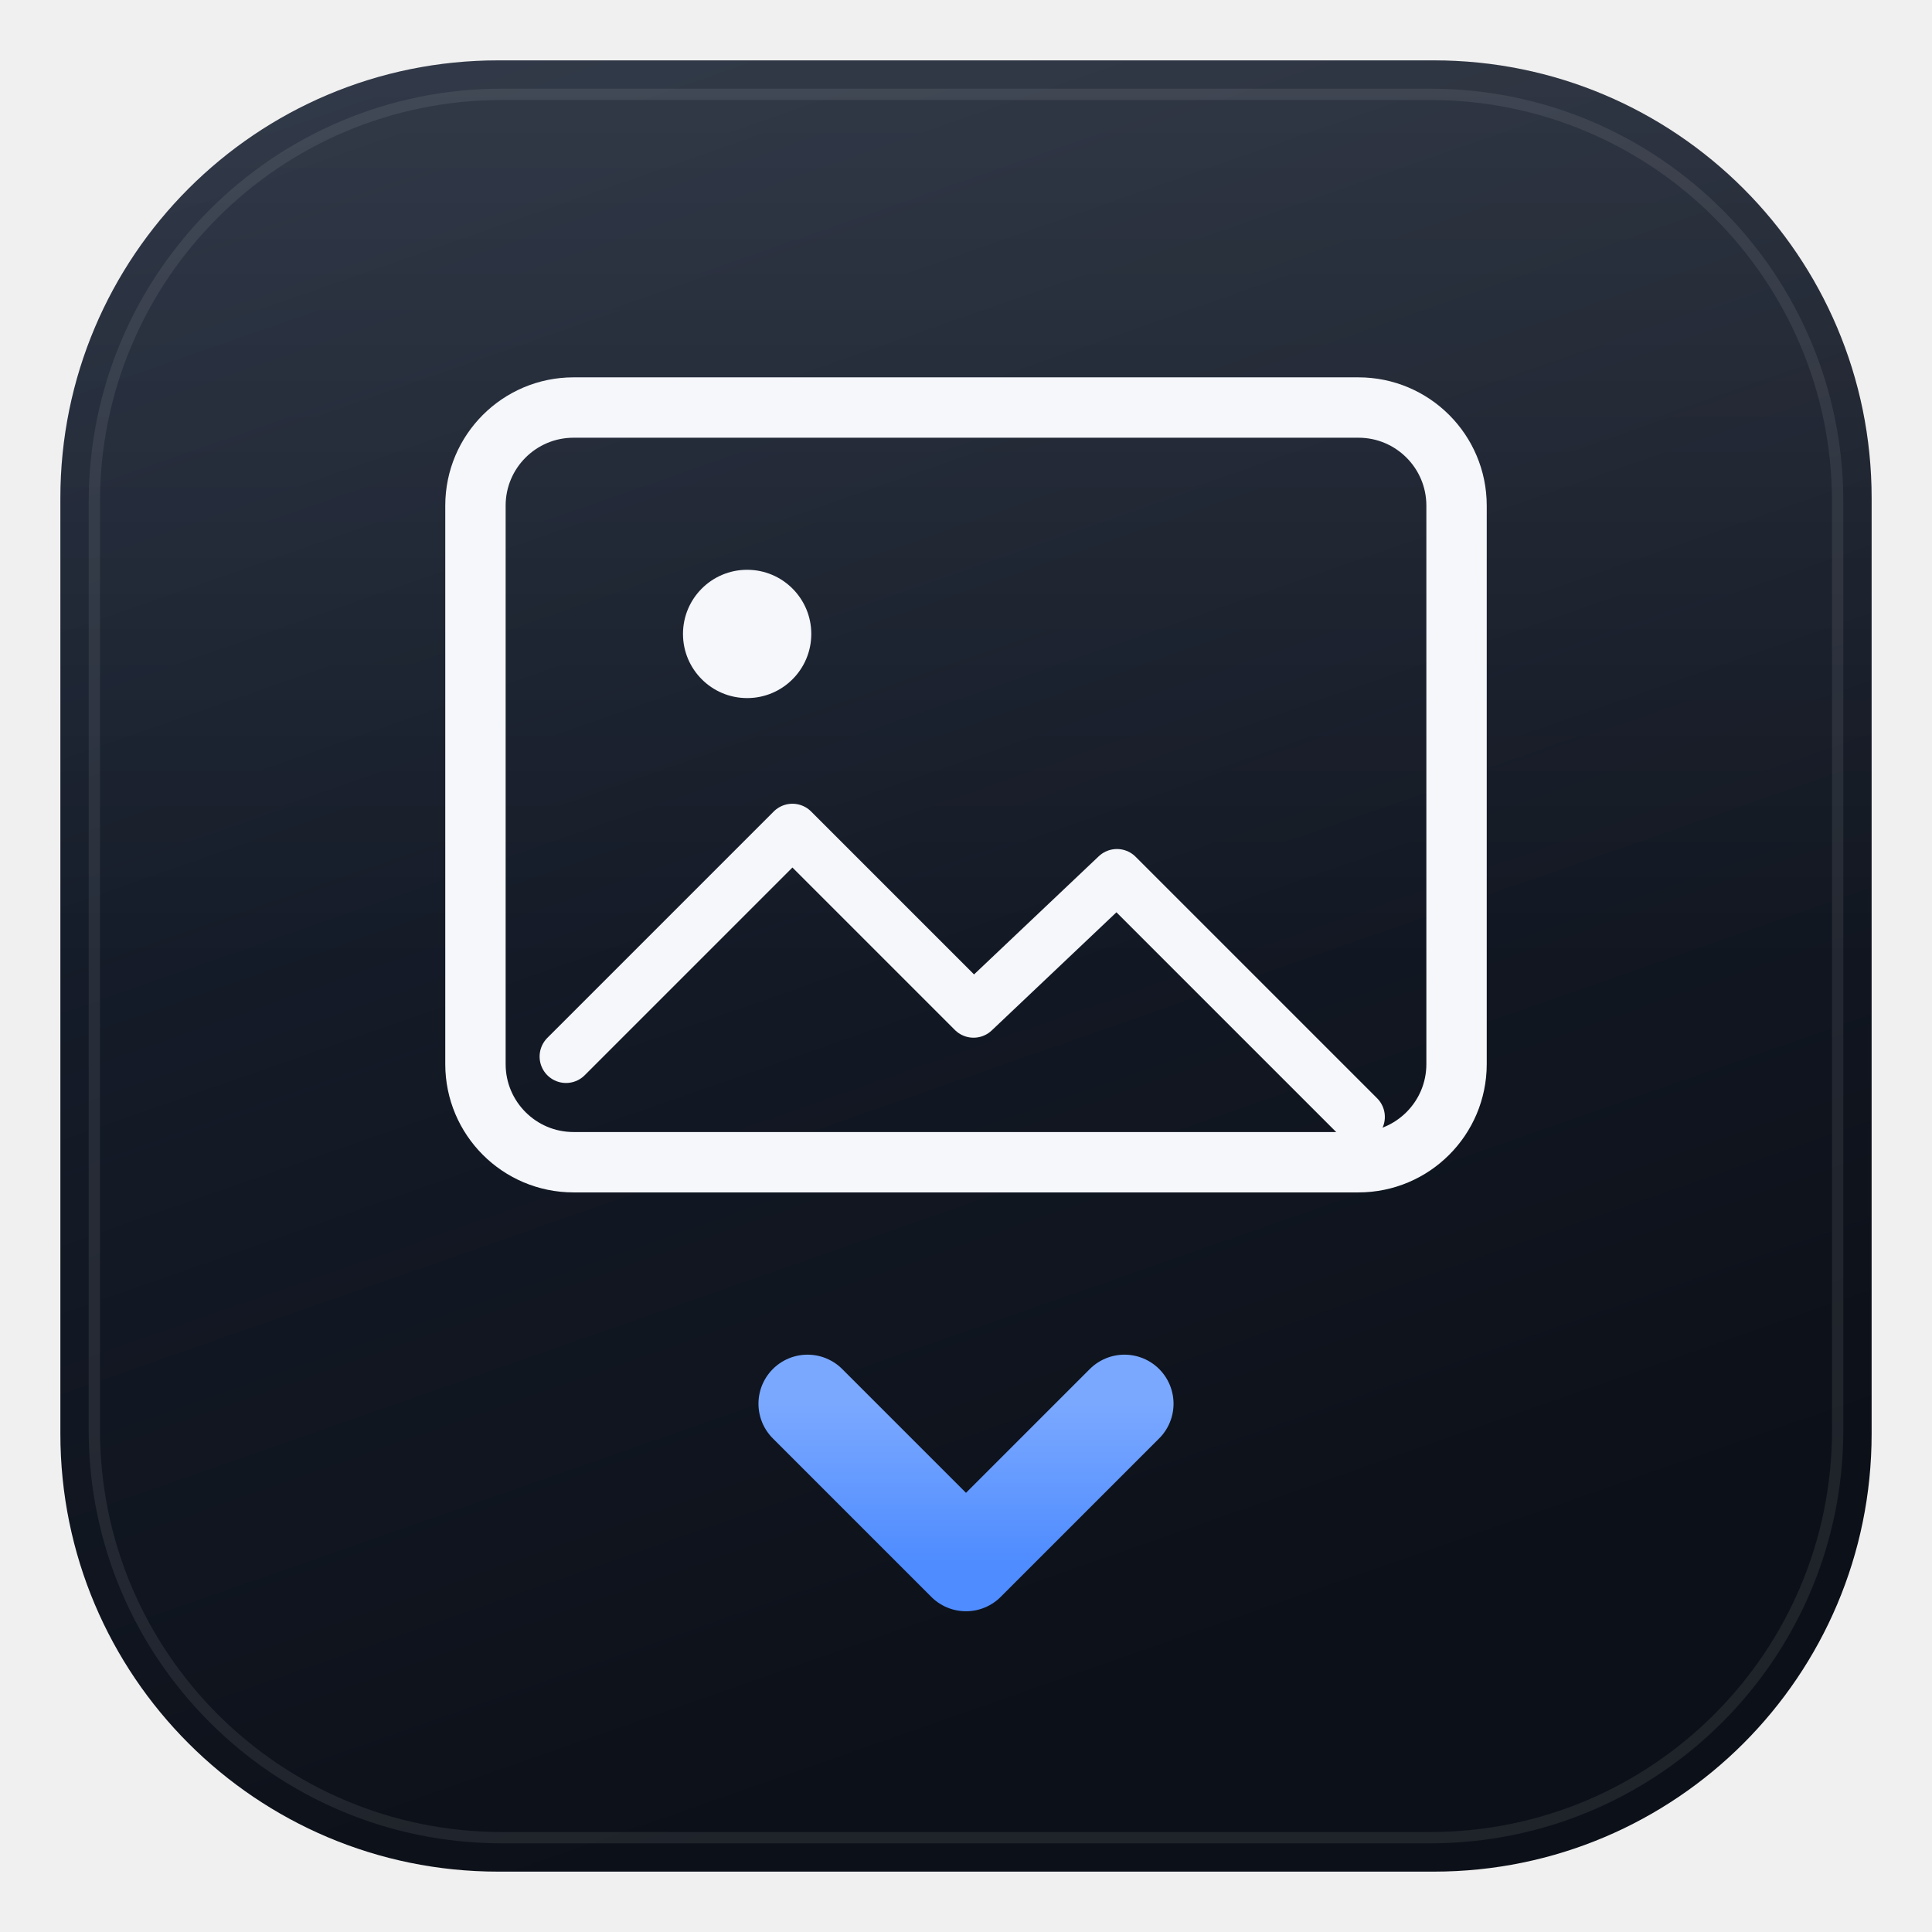
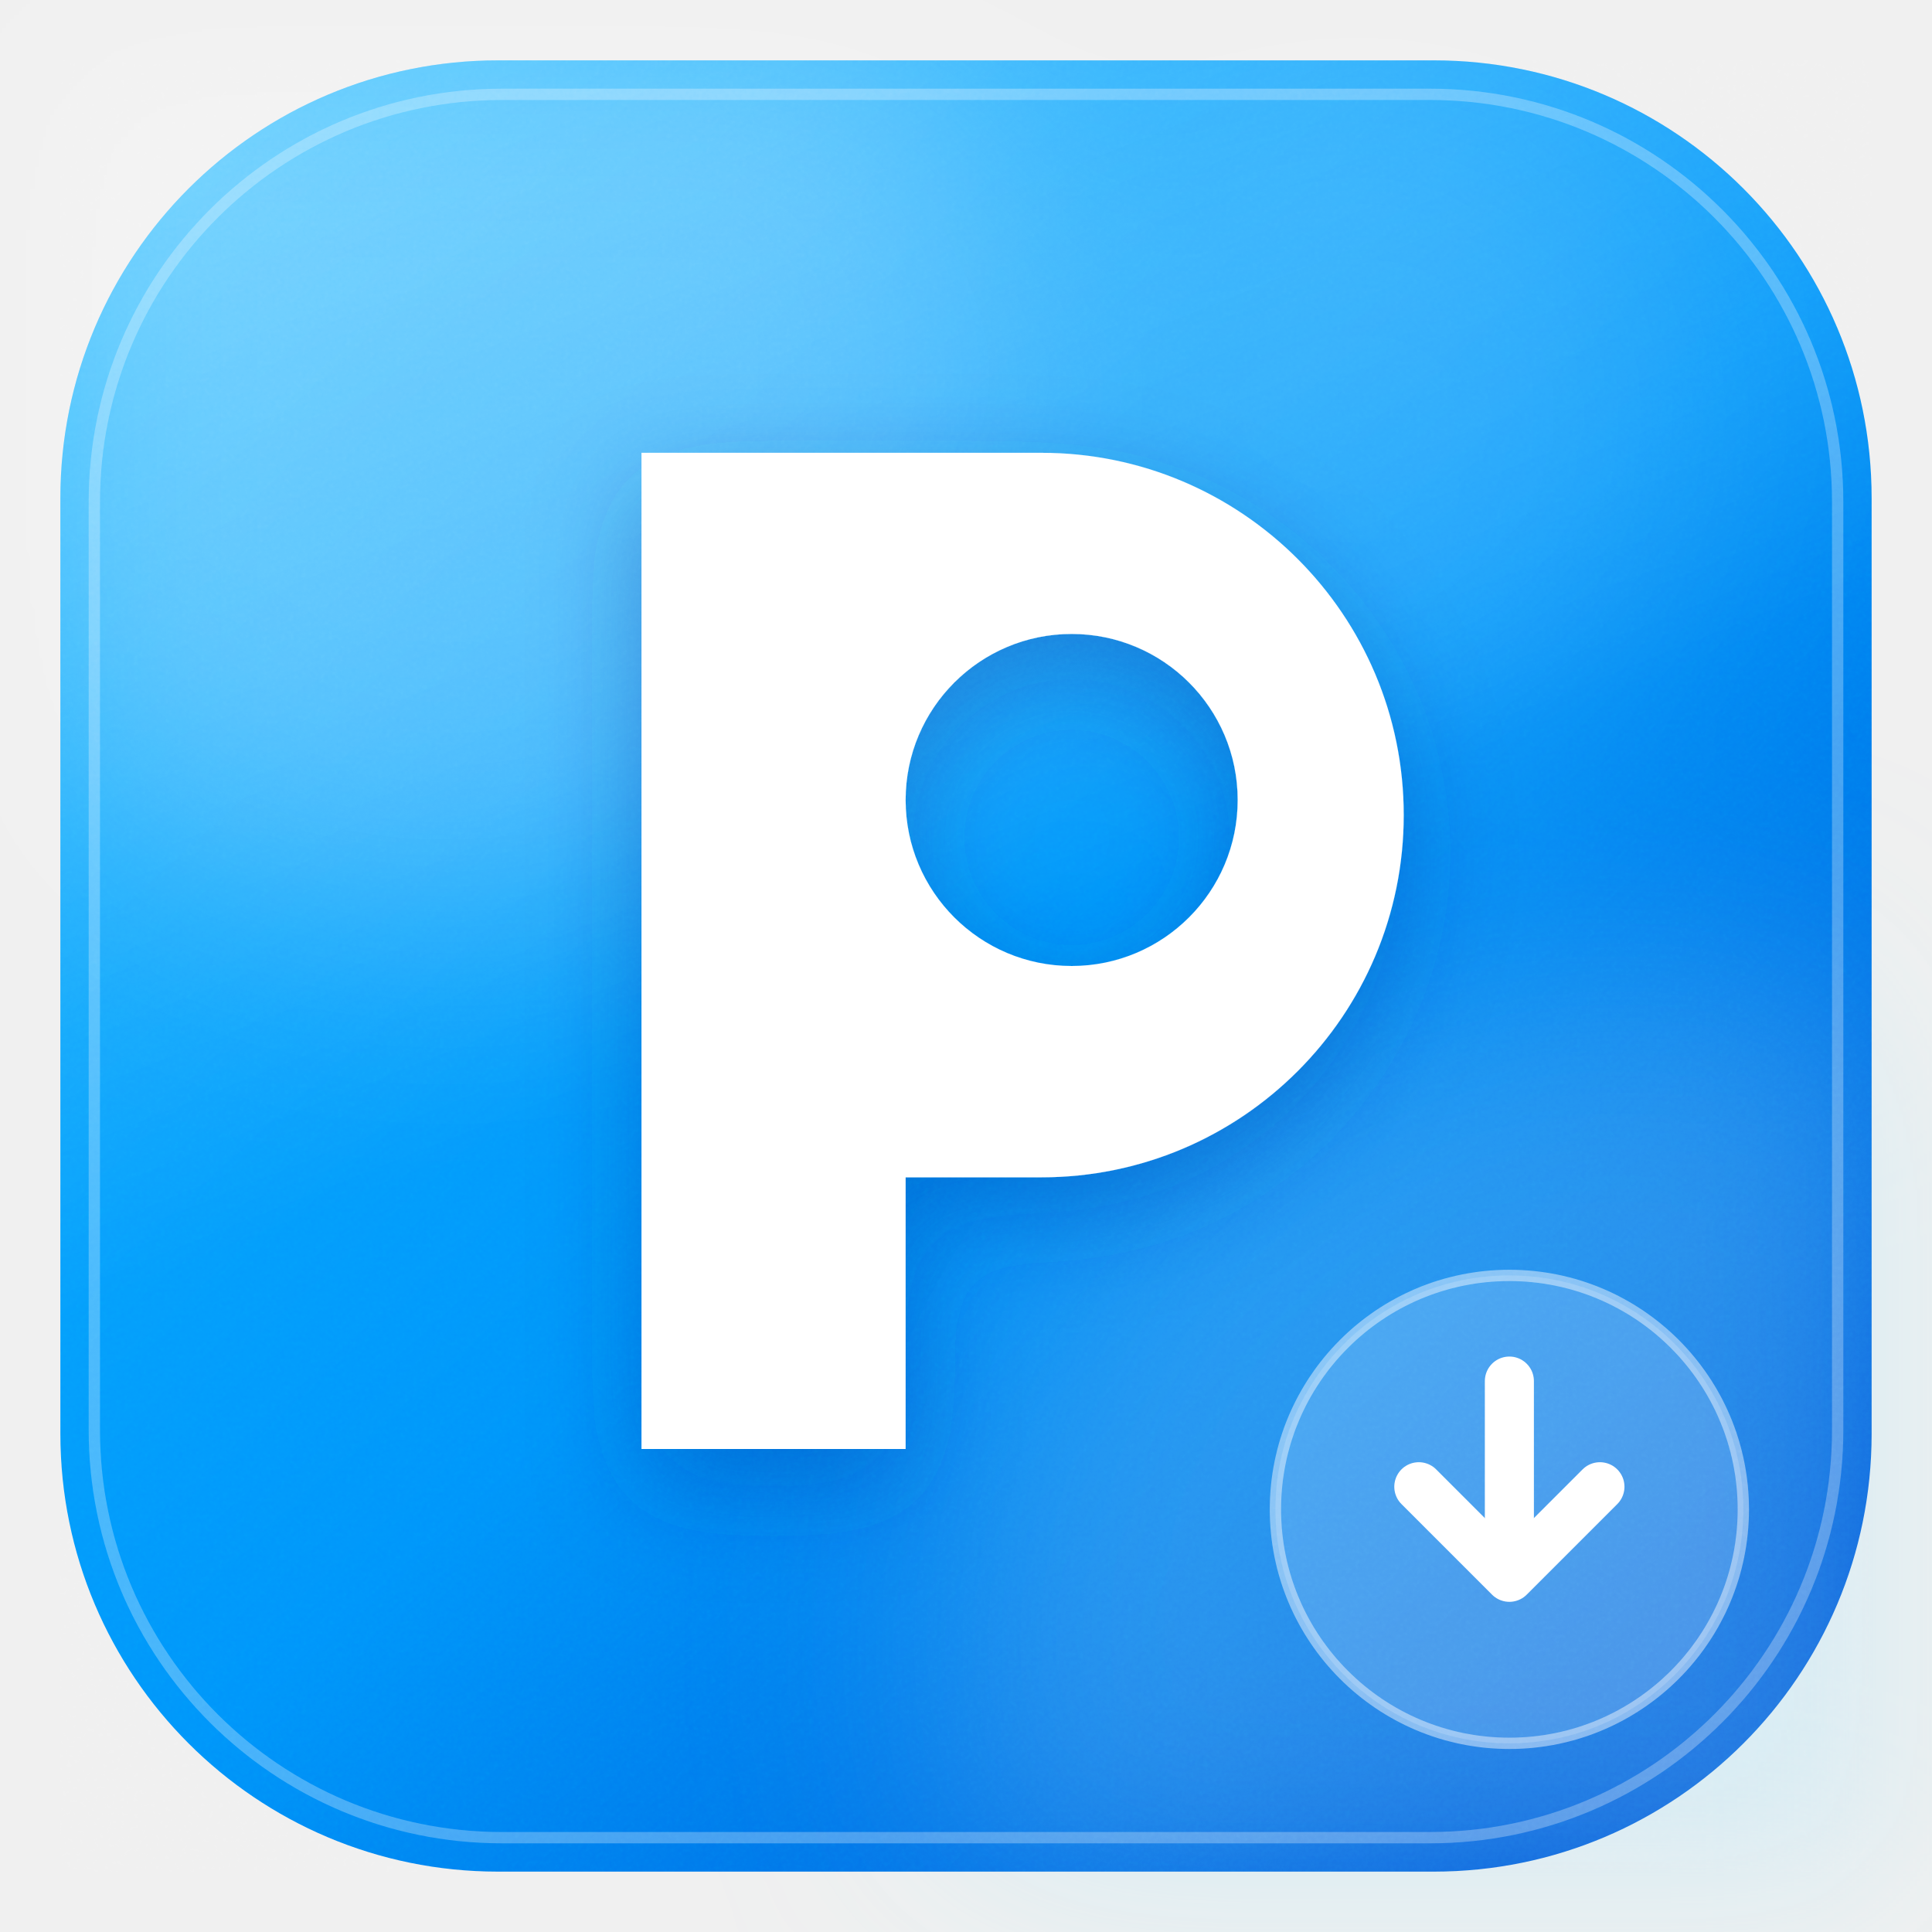
<svg xmlns="http://www.w3.org/2000/svg" viewBox="0 0 512 512" role="img" aria-label="Pixiv Following Downloader">
  <defs>
-     <linearGradient id="bg" x1="0" y1="0" x2="0.35" y2="1">
-       <stop offset="0" stop-color="#1C2536" />
-       <stop offset="1" stop-color="#0C1018" />
+     <linearGradient id="bg" x1="0" y1="0" x2="0.9" y2="1">
+       <stop offset="0" stop-color="#12B5FF" />
+       <stop offset="0.55" stop-color="#0096FA" />
+       <stop offset="1" stop-color="#0053D6" />
    </linearGradient>
-     <linearGradient id="accent" x1="0" y1="0" x2="0" y2="1">
-       <stop offset="0" stop-color="#7AA8FF" />
-       <stop offset="1" stop-color="#4F8CFF" />
+     <linearGradient id="shine" x1="0" y1="0" x2="0.4" y2="1">
+       <stop offset="0" stop-color="#FFFFFF" stop-opacity="0.28" />
+       <stop offset="0.6" stop-color="#FFFFFF" stop-opacity="0" />
    </linearGradient>
-     <linearGradient id="sheen" x1="0" y1="0" x2="0" y2="1">
-       <stop offset="0" stop-color="#FFFFFF" stop-opacity="0.10" />
-       <stop offset="0.5" stop-color="#FFFFFF" stop-opacity="0" />
-     </linearGradient>
+     <filter id="blur" x="-40%" y="-40%" width="180%" height="180%">
+       <feGaussianBlur stdDeviation="32" />
+     </filter>
+     <filter id="soft" x="-30%" y="-30%" width="160%" height="160%">
+       <feDropShadow dx="0" dy="10" stdDeviation="14" flood-color="#003B9E" flood-opacity="0.35" />
+     </filter>
+     <filter id="grain" x="0" y="0" width="100%" height="100%">
+       <feTurbulence type="fractalNoise" baseFrequency="0.85" numOctaves="3" stitchTiles="stitch" />
+       <feColorMatrix type="saturate" values="0" />
+       <feComponentTransfer>
+         <feFuncA type="table" tableValues="0 0.16" />
+       </feComponentTransfer>
+     </filter>
  </defs>
  <rect x="16" y="16" width="480" height="480" rx="116" fill="url(#bg)" />
-   <rect x="16" y="16" width="480" height="480" rx="116" fill="url(#sheen)" />
-   <rect x="25" y="25" width="462" height="462" rx="108" fill="none" stroke="#FFFFFF" stroke-opacity="0.08" stroke-width="3" />
-   <rect x="126" y="108" width="260" height="200" rx="26" fill="none" stroke="#F5F7FB" stroke-width="16" />
-   <circle cx="198" cy="168" r="17" fill="#F5F7FB" />
-   <path d="M 150 280 L 210 220 L 258 268 L 296 232 L 360 296" fill="none" stroke="#F5F7FB" stroke-width="14" stroke-linecap="round" stroke-linejoin="round" />
-   <path d="M 256 330 V 406" fill="none" stroke="url(#accent)" stroke-width="26" stroke-linecap="round" />
-   <path d="M 214 372 L 256 414 L 298 372" fill="none" stroke="url(#accent)" stroke-width="26" stroke-linecap="round" stroke-linejoin="round" />
+   <g filter="url(#blur)">
+     <circle cx="118" cy="92" r="150" fill="#FFFFFF" opacity="0.24" />
+     <circle cx="430" cy="438" r="180" fill="#8FE4FF" opacity="0.28" />
+     <circle cx="360" cy="110" r="90" fill="#FFFFFF" opacity="0.12" />
+   </g>
+   <rect x="16" y="16" width="480" height="480" rx="116" fill="url(#shine)" />
+   <rect x="25" y="25" width="462" height="462" rx="108" fill="none" stroke="#FFFFFF" stroke-opacity="0.28" stroke-width="3" />
+   <path fill="#FFFFFF" fill-rule="evenodd" filter="url(#soft)" d="M 170 120 H 276 A 96 96 0 0 1 276 312 H 240 V 384 H 170 Z            M 284 168 A 44 44 0 1 0 284 256 A 44 44 0 1 0 284 168 Z" />
+   <circle cx="400" cy="400" r="62" fill="#FFFFFF" fill-opacity="0.16" />
+   <circle cx="400" cy="400" r="62" fill="none" stroke="#FFFFFF" stroke-opacity="0.45" stroke-width="3" />
+   <path d="M 400 366 V 416" fill="none" stroke="#FFFFFF" stroke-width="13" stroke-linecap="round" />
+   <path d="M 376 394 L 400 418 L 424 394" fill="none" stroke="#FFFFFF" stroke-width="13" stroke-linecap="round" stroke-linejoin="round" />
+   <rect x="16" y="16" width="480" height="480" rx="116" filter="url(#grain)" opacity="0.55" style="mix-blend-mode:overlay" />
</svg>
